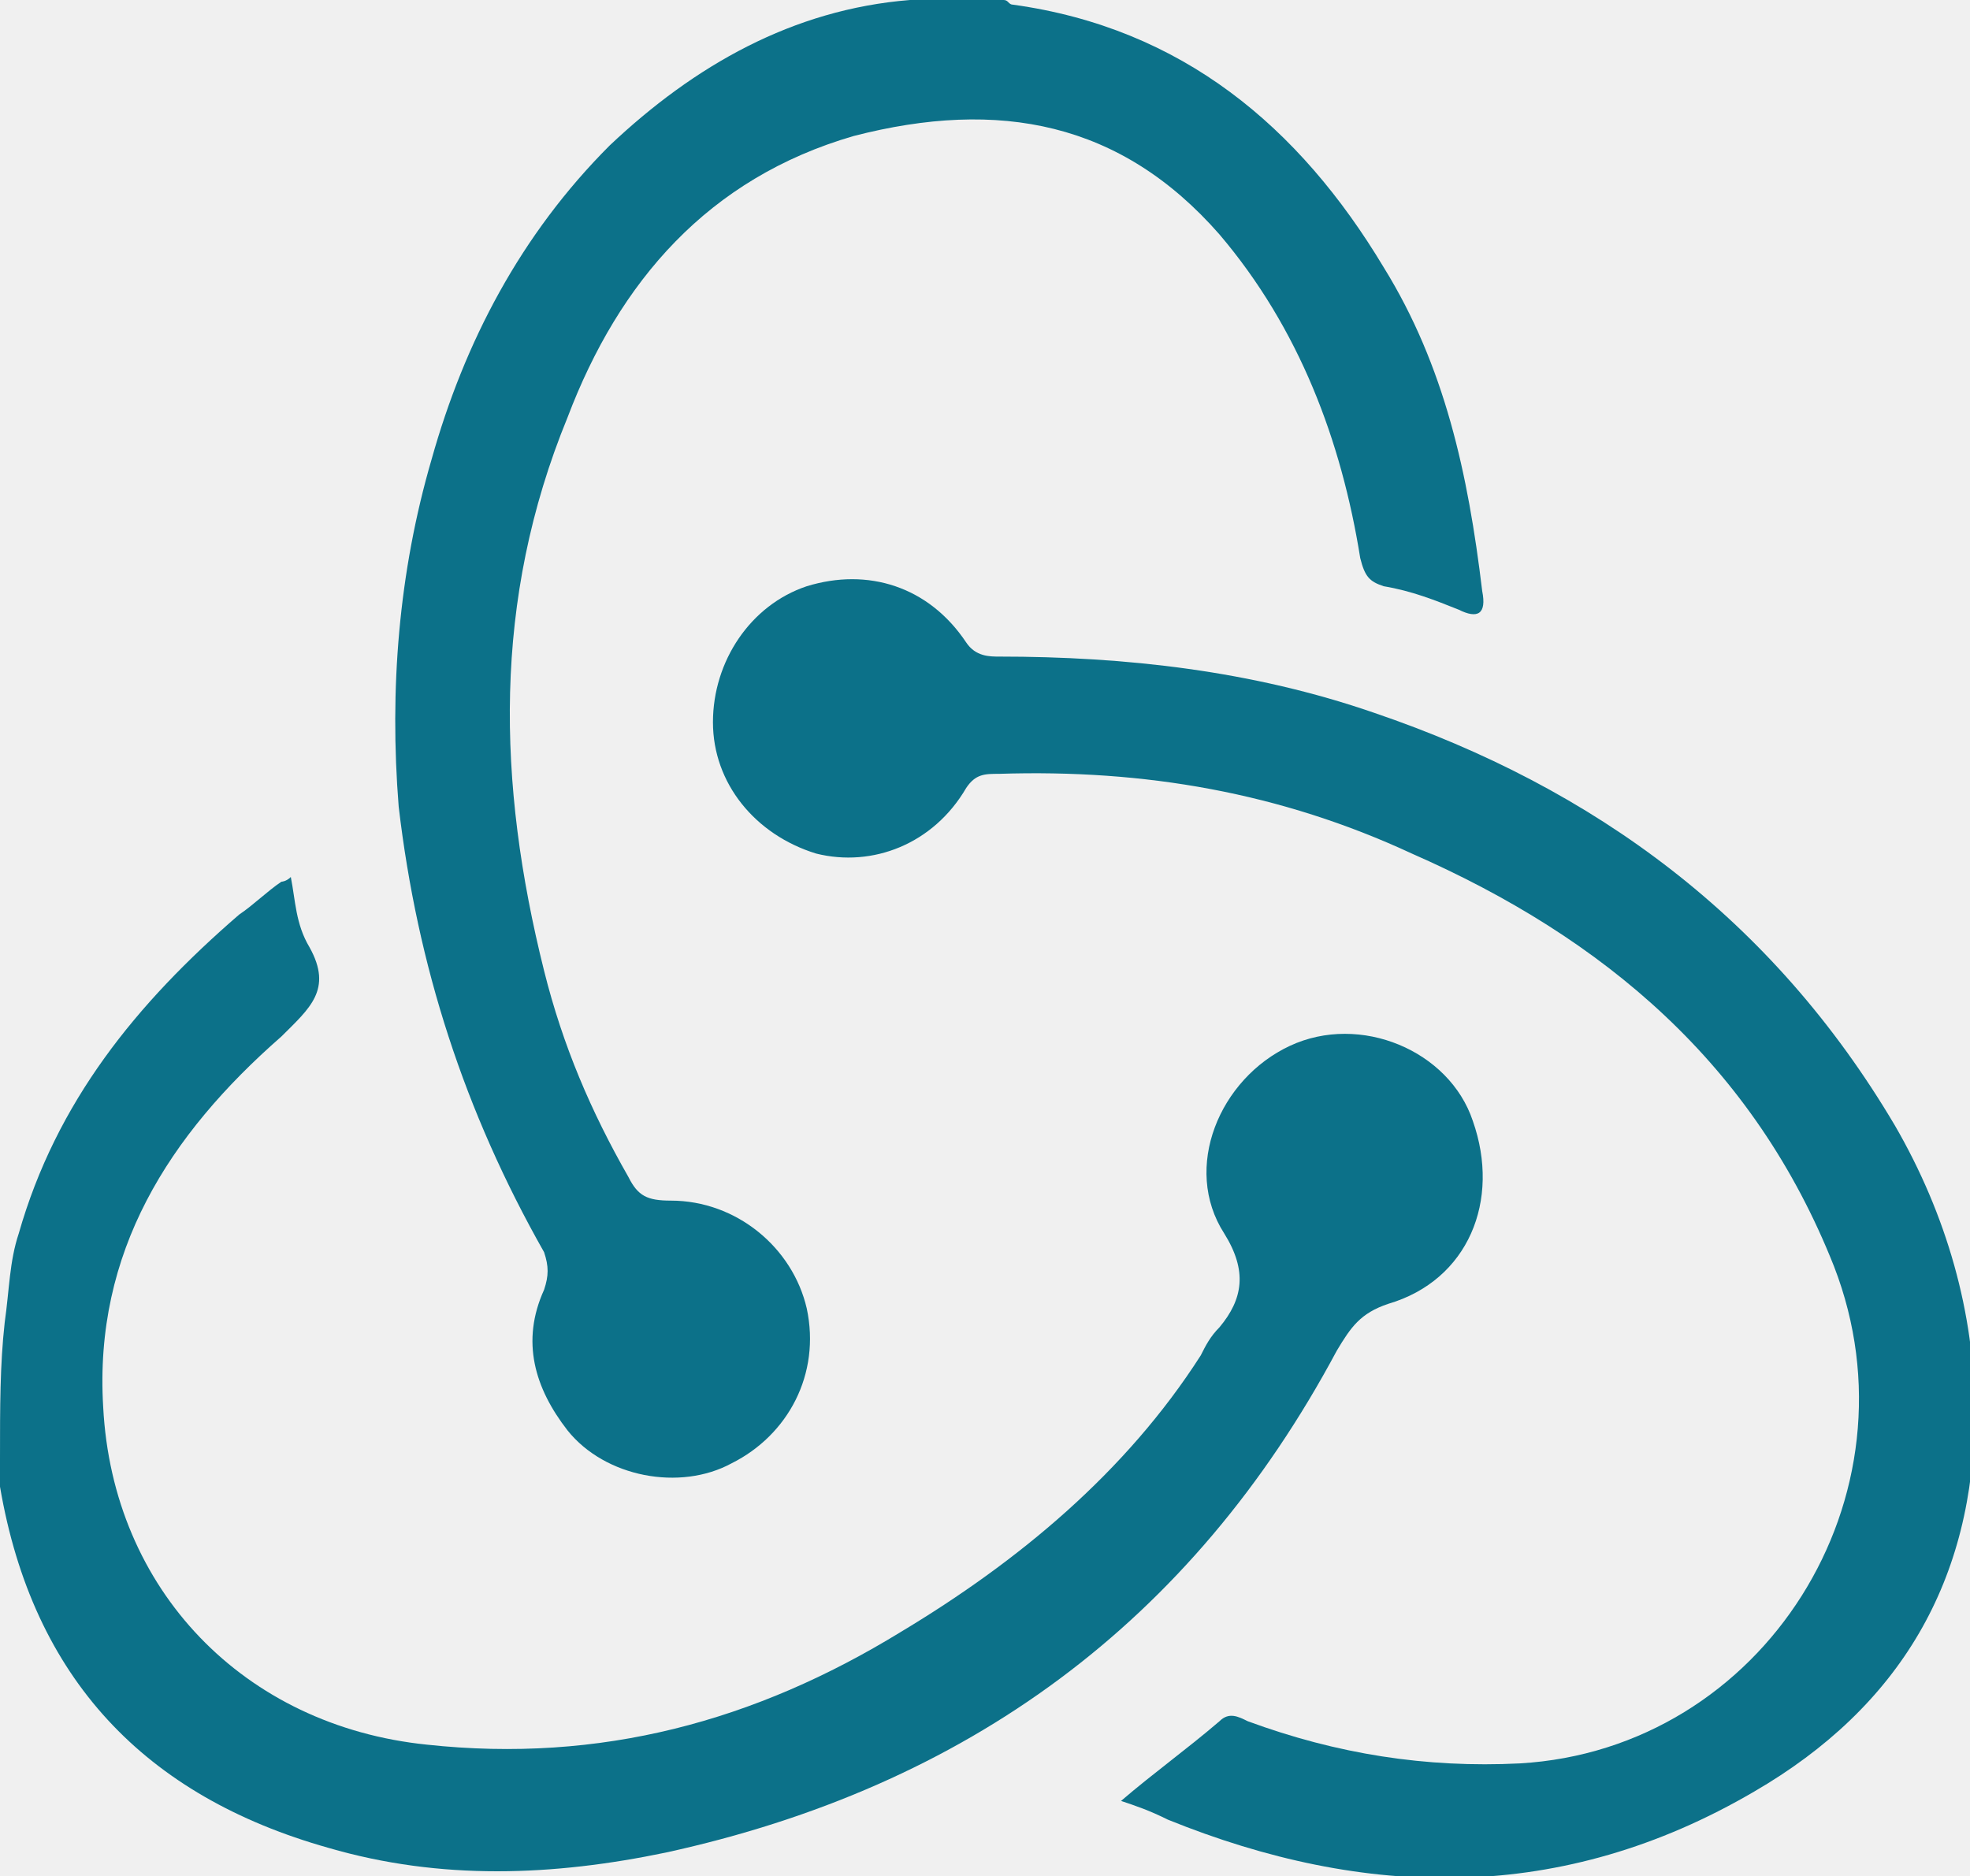
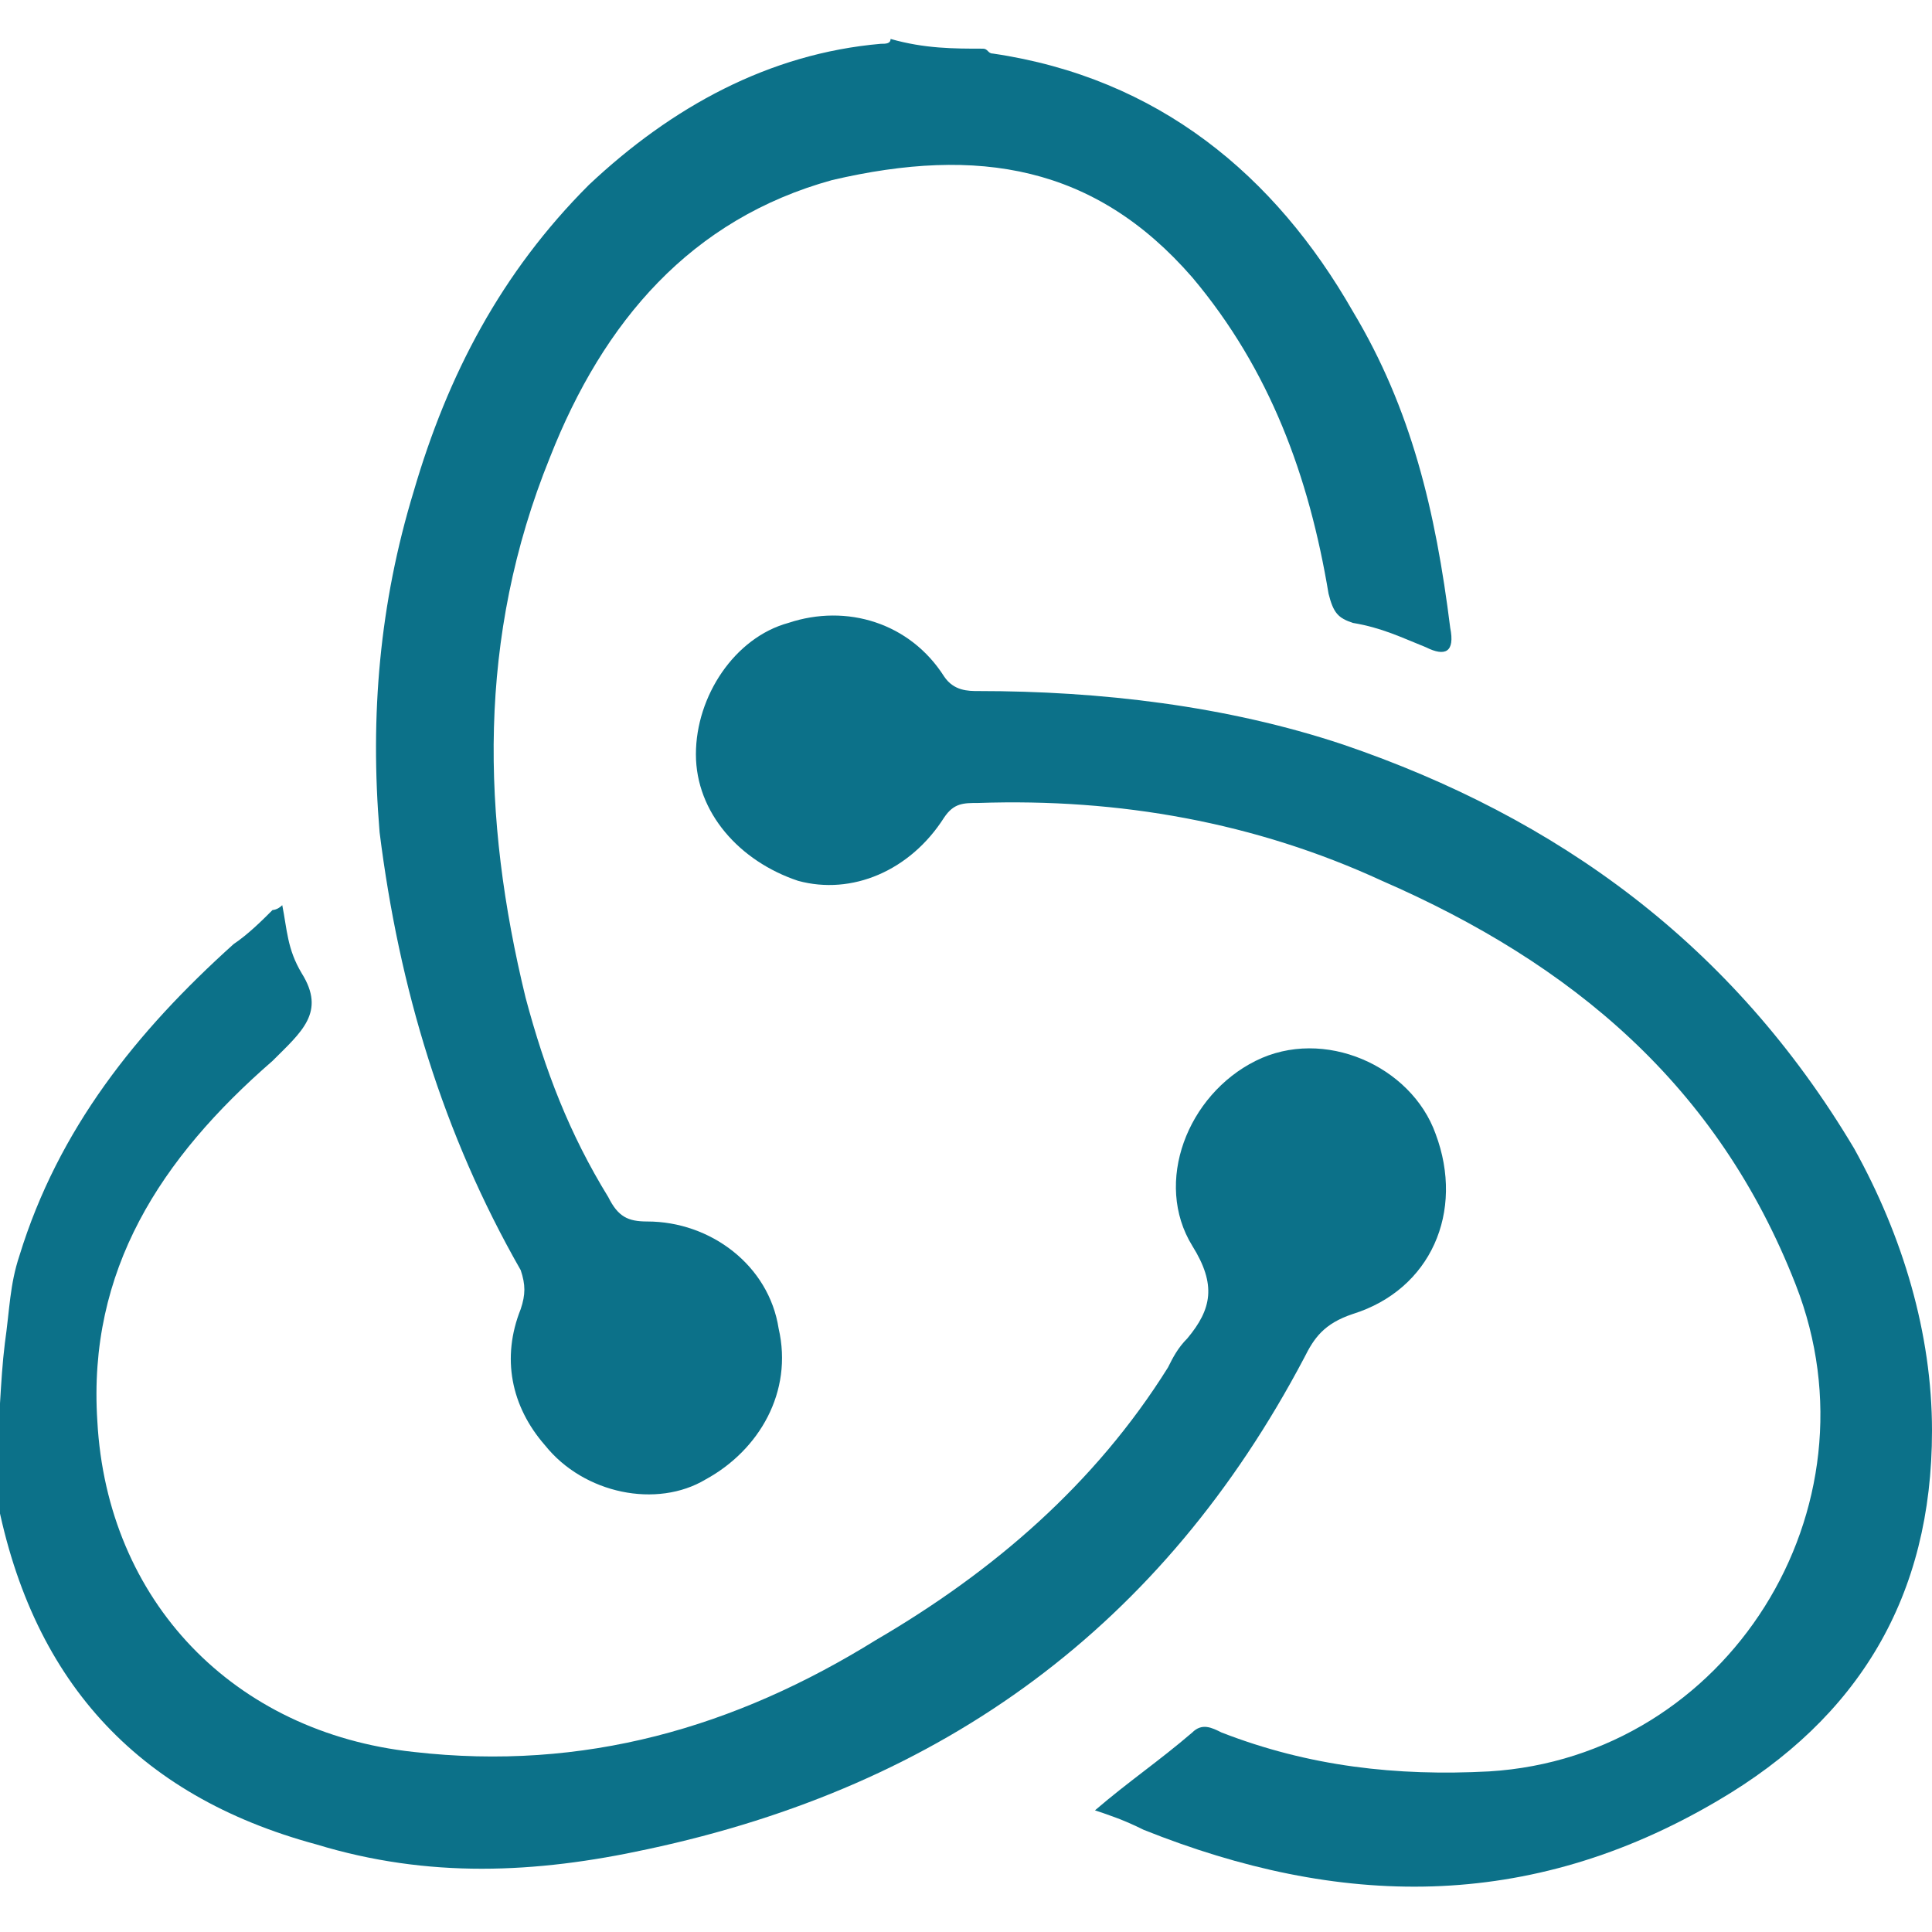
- <svg xmlns="http://www.w3.org/2000/svg" version="1.1" id="Calque_1" x="0px" y="0px" viewBox="0 0 42 40" style="enable-background:new 0 0 42 40;" xml:space="preserve">
+ <svg xmlns="http://www.w3.org/2000/svg" version="1.1" id="Calque_1" x="0px" y="0px" viewBox="0 0 39.7 39.7" style="enable-background:new 0 0 39.7 39.7;" xml:space="preserve">
  <style type="text/css">
- 	.st0{display:none;fill:#FFFFFF;}
- 	.st1{fill:#0C7189;}
+ 	.st0{fill:#FFFFFF;}
+ 	.st1{display:none;fill:#FFFFFF;}
+ 	.st2{fill:#0C7189;}
</style>
+   <rect class="st0" width="39.7" height="39.7" />
  <g id="redux">
-     <path class="st0" d="M40.3,23.9c-2.1-3.5-5-6-8.5-7.7l-0.2-3.5l0,0c0-0.1,0-0.1,0-0.2c-0.3-2.4-0.9-4.7-2.1-6.9   c-1.8-3-4.3-5.1-7.9-5.6c-0.1,0-0.1-0.1-0.2-0.1c-0.6,0-1.2,0-1.8,0c0,0.1-0.1,0.1-0.2,0.1c-2.5,0.3-4.6,1.4-6.4,3.1   C11,5.1,9.8,7.4,9.1,9.9c-0.6,2.3-0.9,4.6-0.7,6.9l-2.5,2c-0.3,0.2-0.6,0.4-0.9,0.7c-2.1,1.8-3.8,4-4.7,6.8   c-0.2,0.6-0.2,1.2-0.3,1.9C0,29.1,0,29.8,0,31c0,0.3,0,0.4,0,0.6c0.7,4.1,3.1,6.6,7,7.7c2.4,0.7,4.8,0.6,7.2,0.1   c2.5-0.5,4.8-1.4,6.8-2.6l2.8,1.6c0.3,0.1,0.6,0.3,0.9,0.4c4.3,1.7,8.5,1.8,12.5-0.6c3.1-1.8,4.7-4.5,4.7-8.1   C42,27.9,41.4,25.8,40.3,23.9z" />
-     <path class="st1" d="M0.1,28.2c0.1-0.7,0.1-1.3,0.3-1.9c0.8-2.8,2.5-4.9,4.7-6.8c0.3-0.2,0.6-0.5,0.9-0.7c0,0,0.1,0,0.2-0.1   c0.1,0.5,0.1,1,0.4,1.5c0.5,0.9,0,1.3-0.6,1.9C3.6,24.2,2,26.7,2.2,30c0.2,3.9,3,6.8,6.9,7.2c3.7,0.4,7-0.5,10.1-2.4   c2.5-1.5,4.8-3.4,6.4-5.9c0.1-0.2,0.2-0.4,0.4-0.6c0.5-0.6,0.6-1.2,0.1-2c-0.9-1.4-0.1-3.3,1.4-4c1.5-0.7,3.4,0.1,3.9,1.6   c0.6,1.7-0.1,3.4-1.8,3.9c-0.6,0.2-0.8,0.5-1.1,1c-3.1,5.8-7.9,9.3-14.3,10.7c-2.4,0.5-4.8,0.6-7.2-0.1c-3.9-1.1-6.3-3.6-7-7.7   c0-0.2,0-0.4,0-0.6C0,30,0,29.1,0.1,28.2z" />
-     <path class="st1" d="M23.9,38.4c0.7-0.6,1.4-1.1,2.1-1.7c0.2-0.2,0.4-0.1,0.6,0c1.9,0.7,3.8,1,5.8,0.9c5.2-0.3,8.6-5.7,6.7-10.6   c-1.7-4.3-4.9-7-9-8.8c-2.8-1.3-5.7-1.8-8.8-1.7c-0.3,0-0.5,0-0.7,0.3c-0.7,1.2-2,1.7-3.2,1.4c-1.3-0.4-2.2-1.5-2.2-2.8   c0-1.3,0.8-2.5,2-2.9c1.3-0.4,2.6,0,3.4,1.2c0.2,0.3,0.5,0.3,0.7,0.3c2.7,0,5.4,0.3,8,1.2c4.7,1.6,8.5,4.4,11.1,8.8   c1.1,1.9,1.7,4,1.7,6.1c0,3.6-1.6,6.3-4.7,8.1c-4.1,2.4-8.3,2.3-12.5,0.6C24.5,38.6,24.2,38.5,23.9,38.4z" />
-     <path class="st1" d="M21.4,0c0.1,0,0.1,0.1,0.2,0.1c3.6,0.5,6.1,2.6,7.9,5.6c1.3,2.1,1.8,4.4,2.1,6.9c0.1,0.5-0.1,0.6-0.5,0.4   c-0.5-0.2-1-0.4-1.6-0.5c-0.3-0.1-0.4-0.2-0.5-0.6C28.6,9.4,27.7,7,26,5c-2.1-2.4-4.7-2.9-7.8-2.1c-3.1,0.9-5,3.1-6.1,6   c-1.6,3.9-1.5,7.8-0.5,11.8c0.4,1.6,1,3,1.8,4.4c0.2,0.4,0.4,0.5,0.9,0.5c1.4,0,2.6,1,2.9,2.3c0.3,1.4-0.4,2.7-1.6,3.3   c-1.1,0.6-2.7,0.3-3.5-0.7c-0.7-0.9-1-1.9-0.5-3c0.1-0.3,0.1-0.5,0-0.8c-1.7-3-2.7-6.1-3.1-9.5c-0.2-2.5,0-5,0.7-7.4   c0.7-2.5,1.9-4.8,3.8-6.7c1.8-1.7,3.9-2.9,6.4-3.1c0.1,0,0.2,0,0.2-0.1C20.2,0,20.8,0,21.4,0z" />
+     <path class="st1" d="M38,23.5c-2-3.3-4.7-5.7-8-7.3L29.8,13l0,0c0-0.1,0-0.1,0-0.2c-0.3-2.3-0.8-4.4-2-6.5   c-1.7-2.8-4.1-4.8-7.4-5.3c-0.1,0-0.1-0.1-0.2-0.1c-0.6,0-1.1,0-1.7,0C18.5,1,18.4,1,18.3,1c-2.4,0.3-4.3,1.3-6,2.9   c-1.9,1.9-3,4.1-3.7,6.4c-0.6,2.2-0.8,4.3-0.7,6.5l-2.4,1.9c-0.3,0.2-0.6,0.4-0.8,0.7c-2,1.7-3.6,3.8-4.4,6.4   c-0.2,0.6-0.2,1.1-0.3,1.8c0,0.8,0,1.5,0,2.6c0,0.3,0,0.4,0,0.6c0.7,3.9,2.9,6.2,6.6,7.3c2.3,0.7,4.5,0.6,6.8,0.1   c2.4-0.5,4.5-1.3,6.4-2.5l2.6,1.5c0.3,0.1,0.6,0.3,0.8,0.4c4.1,1.6,8,1.7,11.8-0.6c2.9-1.7,4.4-4.2,4.4-7.6   C39.6,27.3,39,25.3,38,23.5z" />
+     <path class="st2" d="M0.1,27.6c0.1-0.7,0.1-1.2,0.3-1.8c0.8-2.6,2.4-4.6,4.4-6.4c0.3-0.2,0.6-0.5,0.8-0.7c0,0,0.1,0,0.2-0.1   c0.1,0.5,0.1,0.9,0.4,1.4c0.5,0.8,0,1.2-0.6,1.8c-2.3,2-3.8,4.3-3.6,7.4c0.2,3.7,2.8,6.4,6.5,6.8c3.5,0.4,6.6-0.5,9.5-2.3   c2.4-1.4,4.5-3.2,6-5.6c0.1-0.2,0.2-0.4,0.4-0.6c0.5-0.6,0.6-1.1,0.1-1.9c-0.8-1.3-0.1-3.1,1.3-3.8c1.4-0.7,3.2,0.1,3.7,1.5   c0.6,1.6-0.1,3.2-1.7,3.7c-0.6,0.2-0.8,0.5-1,0.9c-2.9,5.5-7.4,8.8-13.5,10.1c-2.3,0.5-4.5,0.6-6.8-0.1c-3.7-1-5.9-3.4-6.6-7.3   c0-0.2,0-0.4,0-0.6C0,29.3,0,28.4,0.1,27.6z" />
+     <path class="st2" d="M22.5,37.2c0.7-0.6,1.3-1,2-1.6c0.2-0.2,0.4-0.1,0.6,0c1.8,0.7,3.6,0.9,5.5,0.8c4.9-0.3,8.1-5.4,6.3-10   c-1.6-4.1-4.6-6.6-8.5-8.3c-2.6-1.2-5.4-1.7-8.3-1.6c-0.3,0-0.5,0-0.7,0.3c-0.7,1.1-1.9,1.6-3,1.3c-1.2-0.4-2.1-1.4-2.1-2.6   s0.8-2.4,1.9-2.7c1.2-0.4,2.5,0,3.2,1.1c0.2,0.3,0.5,0.3,0.7,0.3c2.5,0,5.1,0.3,7.5,1.1c4.4,1.5,8,4.1,10.5,8.3   c1,1.8,1.6,3.8,1.6,5.8c0,3.4-1.5,5.9-4.4,7.6c-3.9,2.3-7.8,2.2-11.8,0.6C23.1,37.4,22.8,37.3,22.5,37.2z" />
+     <path class="st2" d="M20.2,1c0.1,0,0.1,0.1,0.2,0.1c3.4,0.5,5.8,2.5,7.4,5.3c1.2,2,1.7,4.1,2,6.5c0.1,0.5-0.1,0.6-0.5,0.4   c-0.5-0.2-0.9-0.4-1.5-0.5c-0.3-0.1-0.4-0.2-0.5-0.6c-0.4-2.4-1.2-4.6-2.8-6.5c-2-2.3-4.4-2.7-7.4-2c-2.9,0.8-4.7,2.9-5.8,5.7   c-1.5,3.7-1.4,7.4-0.5,11.1c0.4,1.5,0.9,2.8,1.7,4.1c0.2,0.4,0.4,0.5,0.8,0.5c1.3,0,2.5,0.9,2.7,2.2c0.3,1.3-0.4,2.5-1.5,3.1   c-1,0.6-2.5,0.3-3.3-0.7c-0.7-0.8-0.9-1.8-0.5-2.8c0.1-0.3,0.1-0.5,0-0.8c-1.6-2.8-2.5-5.8-2.9-9c-0.2-2.4,0-4.7,0.7-7   c0.7-2.4,1.8-4.5,3.6-6.3c1.7-1.6,3.7-2.7,6-2.9c0.1,0,0.2,0,0.2-0.1C19,1,19.6,1,20.2,1z" />
  </g>
</svg>
